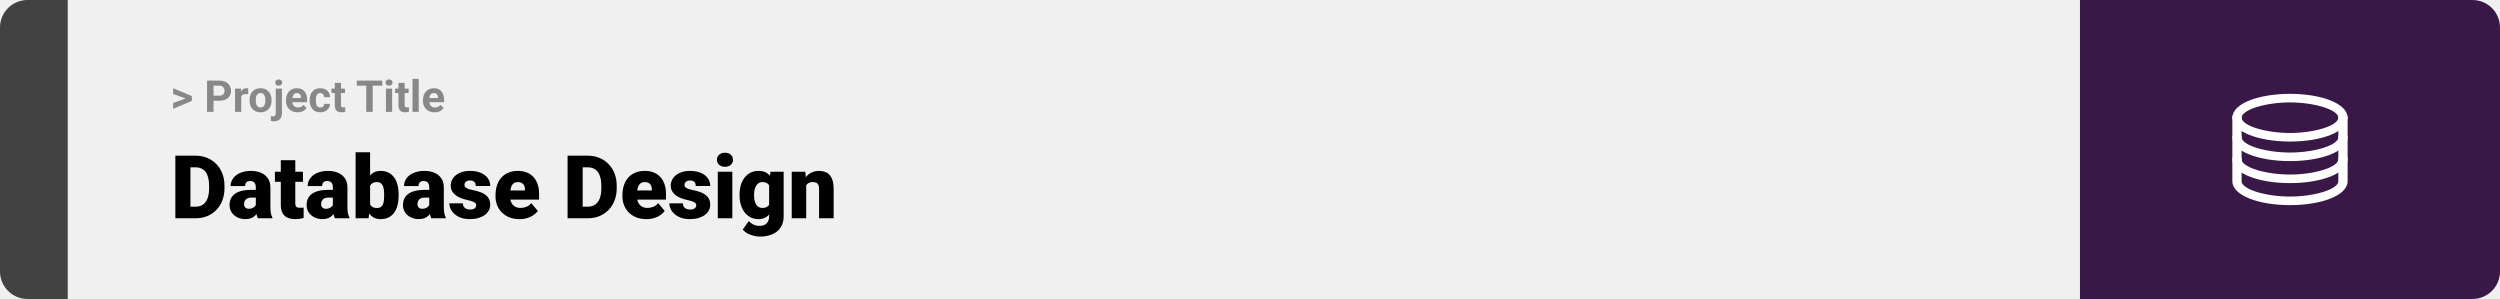
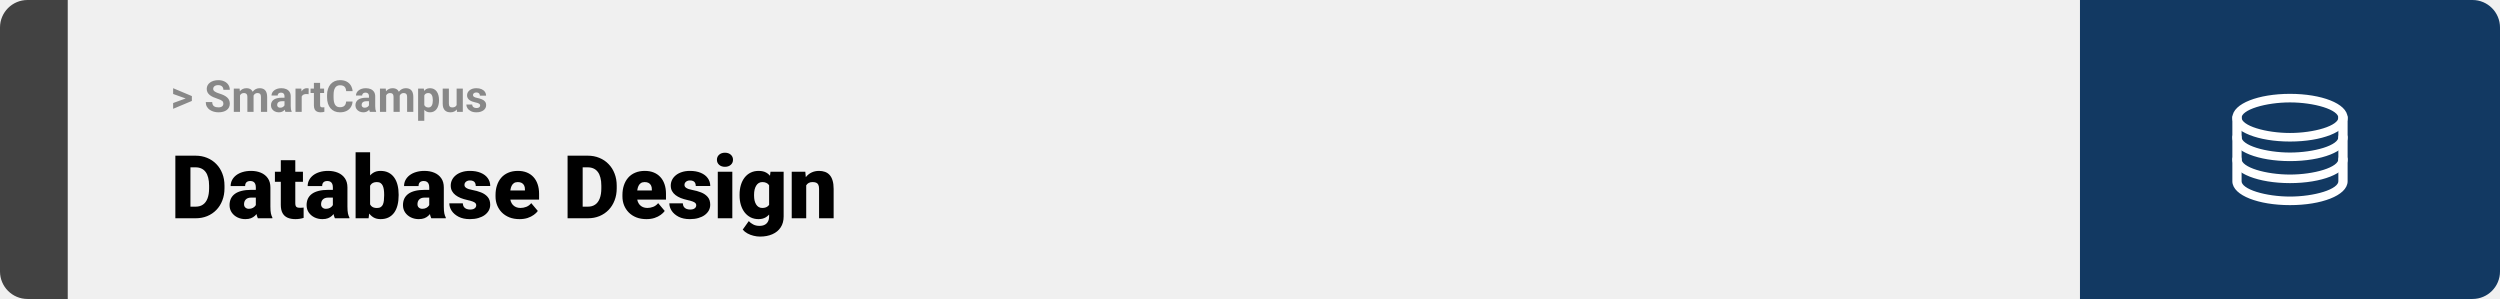
<svg xmlns="http://www.w3.org/2000/svg" width="1363" height="163" viewBox="0 0 1363 163" fill="none">
  <path d="M0 15C0 6.716 6.716 0 15 0H37V163H15C6.716 163 0 156.284 0 148V15Z" fill="#424242" />
  <rect width="1097" height="163" transform="translate(37)" fill="#F0F0F0" />
-   <path d="M101.906 53.922L94.394 51.238V48.086L104.602 52.375V54.637L101.906 53.922ZM94.394 56.172L101.918 53.43L104.602 52.785V55.035L94.394 59.324V56.172ZM119.543 54.918H115.195V52.176H119.543C120.215 52.176 120.762 52.066 121.184 51.848C121.605 51.621 121.914 51.309 122.109 50.91C122.305 50.512 122.402 50.062 122.402 49.562C122.402 49.055 122.305 48.582 122.109 48.145C121.914 47.707 121.605 47.355 121.184 47.09C120.762 46.824 120.215 46.691 119.543 46.691H116.414V61H112.898V43.938H119.543C120.879 43.938 122.023 44.18 122.977 44.664C123.938 45.141 124.672 45.801 125.18 46.645C125.688 47.488 125.941 48.453 125.941 49.539C125.941 50.641 125.688 51.594 125.18 52.398C124.672 53.203 123.938 53.824 122.977 54.262C122.023 54.699 120.879 54.918 119.543 54.918ZM131.531 51.086V61H128.156V48.32H131.332L131.531 51.086ZM135.352 48.238L135.293 51.367C135.129 51.344 134.93 51.324 134.695 51.309C134.469 51.285 134.262 51.273 134.074 51.273C133.598 51.273 133.184 51.336 132.832 51.461C132.488 51.578 132.199 51.754 131.965 51.988C131.738 52.223 131.566 52.508 131.449 52.844C131.34 53.18 131.277 53.562 131.262 53.992L130.582 53.781C130.582 52.961 130.664 52.207 130.828 51.52C130.992 50.824 131.23 50.219 131.543 49.703C131.863 49.188 132.254 48.789 132.715 48.508C133.176 48.227 133.703 48.086 134.297 48.086C134.484 48.086 134.676 48.102 134.871 48.133C135.066 48.156 135.227 48.191 135.352 48.238ZM136.055 54.789V54.543C136.055 53.613 136.188 52.758 136.453 51.977C136.719 51.188 137.105 50.504 137.613 49.926C138.121 49.348 138.746 48.898 139.488 48.578C140.23 48.25 141.082 48.086 142.043 48.086C143.004 48.086 143.859 48.25 144.609 48.578C145.359 48.898 145.988 49.348 146.496 49.926C147.012 50.504 147.402 51.188 147.668 51.977C147.934 52.758 148.066 53.613 148.066 54.543V54.789C148.066 55.711 147.934 56.566 147.668 57.355C147.402 58.137 147.012 58.82 146.496 59.406C145.988 59.984 145.363 60.434 144.621 60.754C143.879 61.074 143.027 61.234 142.066 61.234C141.105 61.234 140.25 61.074 139.5 60.754C138.758 60.434 138.129 59.984 137.613 59.406C137.105 58.82 136.719 58.137 136.453 57.355C136.188 56.566 136.055 55.711 136.055 54.789ZM139.43 54.543V54.789C139.43 55.32 139.477 55.816 139.57 56.277C139.664 56.738 139.812 57.145 140.016 57.496C140.227 57.84 140.5 58.109 140.836 58.305C141.172 58.5 141.582 58.598 142.066 58.598C142.535 58.598 142.938 58.5 143.273 58.305C143.609 58.109 143.879 57.84 144.082 57.496C144.285 57.145 144.434 56.738 144.527 56.277C144.629 55.816 144.68 55.32 144.68 54.789V54.543C144.68 54.027 144.629 53.543 144.527 53.09C144.434 52.629 144.281 52.223 144.07 51.871C143.867 51.512 143.598 51.23 143.262 51.027C142.926 50.824 142.52 50.723 142.043 50.723C141.566 50.723 141.16 50.824 140.824 51.027C140.496 51.23 140.227 51.512 140.016 51.871C139.812 52.223 139.664 52.629 139.57 53.09C139.477 53.543 139.43 54.027 139.43 54.543ZM150.328 48.32H153.715V61.762C153.715 62.699 153.543 63.492 153.199 64.141C152.855 64.789 152.359 65.281 151.711 65.617C151.062 65.953 150.277 66.121 149.355 66.121C149.066 66.121 148.785 66.106 148.512 66.074C148.23 66.043 147.941 65.992 147.645 65.922L147.656 63.332C147.844 63.363 148.027 63.387 148.207 63.402C148.379 63.426 148.555 63.438 148.734 63.438C149.086 63.438 149.379 63.379 149.613 63.262C149.848 63.145 150.023 62.961 150.141 62.711C150.266 62.469 150.328 62.152 150.328 61.762V48.32ZM150.059 45.016C150.059 44.523 150.23 44.117 150.574 43.797C150.926 43.477 151.387 43.316 151.957 43.316C152.535 43.316 152.996 43.477 153.34 43.797C153.684 44.117 153.855 44.523 153.855 45.016C153.855 45.508 153.684 45.914 153.34 46.234C152.996 46.555 152.535 46.715 151.957 46.715C151.387 46.715 150.926 46.555 150.574 46.234C150.23 45.914 150.059 45.508 150.059 45.016ZM162.234 61.234C161.25 61.234 160.367 61.078 159.586 60.766C158.805 60.445 158.141 60.004 157.594 59.441C157.055 58.879 156.641 58.227 156.352 57.484C156.062 56.734 155.918 55.938 155.918 55.094V54.625C155.918 53.664 156.055 52.785 156.328 51.988C156.602 51.191 156.992 50.5 157.5 49.914C158.016 49.328 158.641 48.879 159.375 48.566C160.109 48.246 160.938 48.086 161.859 48.086C162.758 48.086 163.555 48.234 164.25 48.531C164.945 48.828 165.527 49.25 165.996 49.797C166.473 50.344 166.832 51 167.074 51.766C167.316 52.523 167.438 53.367 167.438 54.297V55.703H157.359V53.453H164.121V53.195C164.121 52.727 164.035 52.309 163.863 51.941C163.699 51.566 163.449 51.27 163.113 51.051C162.777 50.832 162.348 50.723 161.824 50.723C161.379 50.723 160.996 50.82 160.676 51.016C160.355 51.211 160.094 51.484 159.891 51.836C159.695 52.188 159.547 52.602 159.445 53.078C159.352 53.547 159.305 54.062 159.305 54.625V55.094C159.305 55.602 159.375 56.07 159.516 56.5C159.664 56.93 159.871 57.301 160.137 57.613C160.41 57.926 160.738 58.168 161.121 58.34C161.512 58.512 161.953 58.598 162.445 58.598C163.055 58.598 163.621 58.48 164.145 58.246C164.676 58.004 165.133 57.641 165.516 57.156L167.156 58.938C166.891 59.32 166.527 59.688 166.066 60.039C165.613 60.391 165.066 60.68 164.426 60.906C163.785 61.125 163.055 61.234 162.234 61.234ZM174.598 58.598C175.012 58.598 175.379 58.52 175.699 58.363C176.02 58.199 176.27 57.973 176.449 57.684C176.637 57.387 176.734 57.039 176.742 56.641H179.918C179.91 57.531 179.672 58.324 179.203 59.02C178.734 59.707 178.105 60.25 177.316 60.648C176.527 61.039 175.645 61.234 174.668 61.234C173.684 61.234 172.824 61.07 172.09 60.742C171.363 60.414 170.758 59.961 170.273 59.383C169.789 58.797 169.426 58.117 169.184 57.344C168.941 56.562 168.82 55.727 168.82 54.836V54.496C168.82 53.598 168.941 52.762 169.184 51.988C169.426 51.207 169.789 50.527 170.273 49.949C170.758 49.363 171.363 48.906 172.09 48.578C172.816 48.25 173.668 48.086 174.645 48.086C175.684 48.086 176.594 48.285 177.375 48.684C178.164 49.082 178.781 49.652 179.227 50.395C179.68 51.129 179.91 52 179.918 53.008H176.742C176.734 52.586 176.645 52.203 176.473 51.859C176.309 51.516 176.066 51.242 175.746 51.039C175.434 50.828 175.047 50.723 174.586 50.723C174.094 50.723 173.691 50.828 173.379 51.039C173.066 51.242 172.824 51.523 172.652 51.883C172.48 52.234 172.359 52.637 172.289 53.09C172.227 53.535 172.195 54.004 172.195 54.496V54.836C172.195 55.328 172.227 55.801 172.289 56.254C172.352 56.707 172.469 57.109 172.641 57.461C172.82 57.812 173.066 58.09 173.379 58.293C173.691 58.496 174.098 58.598 174.598 58.598ZM188.086 48.32V50.711H180.703V48.32H188.086ZM182.531 45.191H185.906V57.18C185.906 57.547 185.953 57.828 186.047 58.023C186.148 58.219 186.297 58.355 186.492 58.434C186.688 58.504 186.934 58.539 187.23 58.539C187.441 58.539 187.629 58.531 187.793 58.516C187.965 58.492 188.109 58.469 188.227 58.445L188.238 60.93C187.949 61.023 187.637 61.098 187.301 61.152C186.965 61.207 186.594 61.234 186.188 61.234C185.445 61.234 184.797 61.113 184.242 60.871C183.695 60.621 183.273 60.223 182.977 59.676C182.68 59.129 182.531 58.41 182.531 57.52V45.191ZM203.191 43.938V61H199.688V43.938H203.191ZM208.441 43.938V46.691H194.52V43.938H208.441ZM213.797 48.32V61H210.41V48.32H213.797ZM210.199 45.016C210.199 44.523 210.371 44.117 210.715 43.797C211.059 43.477 211.52 43.316 212.098 43.316C212.668 43.316 213.125 43.477 213.469 43.797C213.82 44.117 213.996 44.523 213.996 45.016C213.996 45.508 213.82 45.914 213.469 46.234C213.125 46.555 212.668 46.715 212.098 46.715C211.52 46.715 211.059 46.555 210.715 46.234C210.371 45.914 210.199 45.508 210.199 45.016ZM222.797 48.32V50.711H215.414V48.32H222.797ZM217.242 45.191H220.617V57.18C220.617 57.547 220.664 57.828 220.758 58.023C220.859 58.219 221.008 58.355 221.203 58.434C221.398 58.504 221.645 58.539 221.941 58.539C222.152 58.539 222.34 58.531 222.504 58.516C222.676 58.492 222.82 58.469 222.938 58.445L222.949 60.93C222.66 61.023 222.348 61.098 222.012 61.152C221.676 61.207 221.305 61.234 220.898 61.234C220.156 61.234 219.508 61.113 218.953 60.871C218.406 60.621 217.984 60.223 217.688 59.676C217.391 59.129 217.242 58.41 217.242 57.52V45.191ZM228.281 43V61H224.895V43H228.281ZM236.906 61.234C235.922 61.234 235.039 61.078 234.258 60.766C233.477 60.445 232.812 60.004 232.266 59.441C231.727 58.879 231.312 58.227 231.023 57.484C230.734 56.734 230.59 55.938 230.59 55.094V54.625C230.59 53.664 230.727 52.785 231 51.988C231.273 51.191 231.664 50.5 232.172 49.914C232.688 49.328 233.312 48.879 234.047 48.566C234.781 48.246 235.609 48.086 236.531 48.086C237.43 48.086 238.227 48.234 238.922 48.531C239.617 48.828 240.199 49.25 240.668 49.797C241.145 50.344 241.504 51 241.746 51.766C241.988 52.523 242.109 53.367 242.109 54.297V55.703H232.031V53.453H238.793V53.195C238.793 52.727 238.707 52.309 238.535 51.941C238.371 51.566 238.121 51.27 237.785 51.051C237.449 50.832 237.02 50.723 236.496 50.723C236.051 50.723 235.668 50.82 235.348 51.016C235.027 51.211 234.766 51.484 234.562 51.836C234.367 52.188 234.219 52.602 234.117 53.078C234.023 53.547 233.977 54.062 233.977 54.625V55.094C233.977 55.602 234.047 56.07 234.188 56.5C234.336 56.93 234.543 57.301 234.809 57.613C235.082 57.926 235.41 58.168 235.793 58.34C236.184 58.512 236.625 58.598 237.117 58.598C237.727 58.598 238.293 58.48 238.816 58.246C239.348 58.004 239.805 57.641 240.188 57.156L241.828 58.938C241.562 59.32 241.199 59.688 240.738 60.039C240.285 60.391 239.738 60.68 239.098 60.906C238.457 61.125 237.727 61.234 236.906 61.234Z" fill="#888888" />
+   <path d="M101.906 53.922L94.394 51.238V48.086L104.602 52.375V54.637L101.906 53.922ZM94.394 56.172L101.918 53.43L104.602 52.785V55.035L94.394 59.324V56.172ZM121.781 56.535C121.781 56.23 121.734 55.957 121.641 55.715C121.555 55.465 121.391 55.238 121.148 55.035C120.906 54.824 120.566 54.617 120.129 54.414C119.691 54.211 119.125 54 118.43 53.781C117.656 53.531 116.922 53.25 116.227 52.938C115.539 52.625 114.93 52.262 114.398 51.848C113.875 51.426 113.461 50.938 113.156 50.383C112.859 49.828 112.711 49.184 112.711 48.449C112.711 47.738 112.867 47.094 113.18 46.516C113.492 45.93 113.93 45.43 114.492 45.016C115.055 44.594 115.719 44.27 116.484 44.043C117.258 43.816 118.105 43.703 119.027 43.703C120.285 43.703 121.383 43.93 122.32 44.383C123.258 44.836 123.984 45.457 124.5 46.246C125.023 47.035 125.285 47.938 125.285 48.953H121.793C121.793 48.453 121.688 48.016 121.477 47.641C121.273 47.258 120.961 46.957 120.539 46.738C120.125 46.52 119.602 46.41 118.969 46.41C118.359 46.41 117.852 46.504 117.445 46.691C117.039 46.871 116.734 47.117 116.531 47.43C116.328 47.734 116.227 48.078 116.227 48.461C116.227 48.75 116.297 49.012 116.438 49.246C116.586 49.48 116.805 49.699 117.094 49.902C117.383 50.105 117.738 50.297 118.16 50.477C118.582 50.656 119.07 50.832 119.625 51.004C120.555 51.285 121.371 51.602 122.074 51.953C122.785 52.305 123.379 52.699 123.855 53.137C124.332 53.574 124.691 54.07 124.934 54.625C125.176 55.18 125.297 55.809 125.297 56.512C125.297 57.254 125.152 57.918 124.863 58.504C124.574 59.09 124.156 59.586 123.609 59.992C123.062 60.398 122.41 60.707 121.652 60.918C120.895 61.129 120.047 61.234 119.109 61.234C118.266 61.234 117.434 61.125 116.613 60.906C115.793 60.68 115.047 60.34 114.375 59.887C113.711 59.434 113.18 58.855 112.781 58.152C112.383 57.449 112.184 56.617 112.184 55.656H115.711C115.711 56.188 115.793 56.637 115.957 57.004C116.121 57.371 116.352 57.668 116.648 57.895C116.953 58.121 117.312 58.285 117.727 58.387C118.148 58.488 118.609 58.539 119.109 58.539C119.719 58.539 120.219 58.453 120.609 58.281C121.008 58.109 121.301 57.871 121.488 57.566C121.684 57.262 121.781 56.918 121.781 56.535ZM130.852 50.945V61H127.465V48.32H130.641L130.852 50.945ZM130.383 54.215H129.445C129.445 53.332 129.551 52.52 129.762 51.777C129.98 51.027 130.297 50.379 130.711 49.832C131.133 49.277 131.652 48.848 132.27 48.543C132.887 48.238 133.602 48.086 134.414 48.086C134.977 48.086 135.492 48.172 135.961 48.344C136.43 48.508 136.832 48.77 137.168 49.129C137.512 49.48 137.777 49.941 137.965 50.512C138.152 51.074 138.246 51.75 138.246 52.539V61H134.871V52.914C134.871 52.336 134.793 51.891 134.637 51.578C134.48 51.266 134.258 51.047 133.969 50.922C133.688 50.797 133.348 50.734 132.949 50.734C132.512 50.734 132.129 50.824 131.801 51.004C131.48 51.184 131.215 51.434 131.004 51.754C130.793 52.066 130.637 52.434 130.535 52.855C130.434 53.277 130.383 53.73 130.383 54.215ZM137.93 53.828L136.723 53.98C136.723 53.152 136.824 52.383 137.027 51.672C137.238 50.961 137.547 50.336 137.953 49.797C138.367 49.258 138.879 48.84 139.488 48.543C140.098 48.238 140.801 48.086 141.598 48.086C142.207 48.086 142.762 48.176 143.262 48.355C143.762 48.527 144.188 48.805 144.539 49.188C144.898 49.562 145.172 50.055 145.359 50.664C145.555 51.273 145.652 52.02 145.652 52.902V61H142.266V52.902C142.266 52.316 142.188 51.871 142.031 51.566C141.883 51.254 141.664 51.039 141.375 50.922C141.094 50.797 140.758 50.734 140.367 50.734C139.961 50.734 139.605 50.816 139.301 50.98C138.996 51.137 138.742 51.355 138.539 51.637C138.336 51.918 138.184 52.246 138.082 52.621C137.98 52.988 137.93 53.391 137.93 53.828ZM155.109 58.141V52.492C155.109 52.086 155.043 51.738 154.91 51.449C154.777 51.152 154.57 50.922 154.289 50.758C154.016 50.594 153.66 50.512 153.223 50.512C152.848 50.512 152.523 50.578 152.25 50.711C151.977 50.836 151.766 51.02 151.617 51.262C151.469 51.496 151.395 51.773 151.395 52.094H148.02C148.02 51.555 148.145 51.043 148.395 50.559C148.645 50.074 149.008 49.648 149.484 49.281C149.961 48.906 150.527 48.613 151.184 48.402C151.848 48.191 152.59 48.086 153.41 48.086C154.395 48.086 155.27 48.25 156.035 48.578C156.801 48.906 157.402 49.398 157.84 50.055C158.285 50.711 158.508 51.531 158.508 52.516V57.941C158.508 58.637 158.551 59.207 158.637 59.652C158.723 60.09 158.848 60.473 159.012 60.801V61H155.602C155.438 60.656 155.312 60.227 155.227 59.711C155.148 59.188 155.109 58.664 155.109 58.141ZM155.555 53.277L155.578 55.188H153.691C153.246 55.188 152.859 55.238 152.531 55.34C152.203 55.441 151.934 55.586 151.723 55.773C151.512 55.953 151.355 56.164 151.254 56.406C151.16 56.648 151.113 56.914 151.113 57.203C151.113 57.492 151.18 57.754 151.312 57.988C151.445 58.215 151.637 58.395 151.887 58.527C152.137 58.652 152.43 58.715 152.766 58.715C153.273 58.715 153.715 58.613 154.09 58.41C154.465 58.207 154.754 57.957 154.957 57.66C155.168 57.363 155.277 57.082 155.285 56.816L156.176 58.246C156.051 58.566 155.879 58.898 155.66 59.242C155.449 59.586 155.18 59.91 154.852 60.215C154.523 60.512 154.129 60.758 153.668 60.953C153.207 61.141 152.66 61.234 152.027 61.234C151.223 61.234 150.492 61.074 149.836 60.754C149.188 60.426 148.672 59.977 148.289 59.406C147.914 58.828 147.727 58.172 147.727 57.438C147.727 56.773 147.852 56.184 148.102 55.668C148.352 55.152 148.719 54.719 149.203 54.367C149.695 54.008 150.309 53.738 151.043 53.559C151.777 53.371 152.629 53.277 153.598 53.277H155.555ZM164.484 51.086V61H161.109V48.32H164.285L164.484 51.086ZM168.305 48.238L168.246 51.367C168.082 51.344 167.883 51.324 167.648 51.309C167.422 51.285 167.215 51.273 167.027 51.273C166.551 51.273 166.137 51.336 165.785 51.461C165.441 51.578 165.152 51.754 164.918 51.988C164.691 52.223 164.52 52.508 164.402 52.844C164.293 53.18 164.23 53.562 164.215 53.992L163.535 53.781C163.535 52.961 163.617 52.207 163.781 51.52C163.945 50.824 164.184 50.219 164.496 49.703C164.816 49.188 165.207 48.789 165.668 48.508C166.129 48.227 166.656 48.086 167.25 48.086C167.438 48.086 167.629 48.102 167.824 48.133C168.02 48.156 168.18 48.191 168.305 48.238ZM176.695 48.32V50.711H169.312V48.32H176.695ZM171.141 45.191H174.516V57.18C174.516 57.547 174.562 57.828 174.656 58.023C174.758 58.219 174.906 58.355 175.102 58.434C175.297 58.504 175.543 58.539 175.84 58.539C176.051 58.539 176.238 58.531 176.402 58.516C176.574 58.492 176.719 58.469 176.836 58.445L176.848 60.93C176.559 61.023 176.246 61.098 175.91 61.152C175.574 61.207 175.203 61.234 174.797 61.234C174.055 61.234 173.406 61.113 172.852 60.871C172.305 60.621 171.883 60.223 171.586 59.676C171.289 59.129 171.141 58.41 171.141 57.52V45.191ZM188.719 55.34H192.223C192.152 56.488 191.836 57.508 191.273 58.398C190.719 59.289 189.941 59.984 188.941 60.484C187.949 60.984 186.754 61.234 185.355 61.234C184.262 61.234 183.281 61.047 182.414 60.672C181.547 60.289 180.805 59.742 180.188 59.031C179.578 58.32 179.113 57.461 178.793 56.453C178.473 55.445 178.312 54.316 178.312 53.066V51.883C178.312 50.633 178.477 49.504 178.805 48.496C179.141 47.48 179.617 46.617 180.234 45.906C180.859 45.195 181.605 44.648 182.473 44.266C183.34 43.883 184.309 43.691 185.379 43.691C186.801 43.691 188 43.949 188.977 44.465C189.961 44.98 190.723 45.691 191.262 46.598C191.809 47.504 192.137 48.535 192.246 49.691H188.73C188.691 49.004 188.555 48.422 188.32 47.945C188.086 47.461 187.73 47.098 187.254 46.855C186.785 46.605 186.16 46.48 185.379 46.48C184.793 46.48 184.281 46.59 183.844 46.809C183.406 47.027 183.039 47.359 182.742 47.805C182.445 48.25 182.223 48.812 182.074 49.492C181.934 50.164 181.863 50.953 181.863 51.859V53.066C181.863 53.949 181.93 54.727 182.062 55.398C182.195 56.062 182.398 56.625 182.672 57.086C182.953 57.539 183.312 57.883 183.75 58.117C184.195 58.344 184.73 58.457 185.355 58.457C186.09 58.457 186.695 58.34 187.172 58.105C187.648 57.871 188.012 57.523 188.262 57.062C188.52 56.602 188.672 56.027 188.719 55.34ZM201.164 58.141V52.492C201.164 52.086 201.098 51.738 200.965 51.449C200.832 51.152 200.625 50.922 200.344 50.758C200.07 50.594 199.715 50.512 199.277 50.512C198.902 50.512 198.578 50.578 198.305 50.711C198.031 50.836 197.82 51.02 197.672 51.262C197.523 51.496 197.449 51.773 197.449 52.094H194.074C194.074 51.555 194.199 51.043 194.449 50.559C194.699 50.074 195.062 49.648 195.539 49.281C196.016 48.906 196.582 48.613 197.238 48.402C197.902 48.191 198.645 48.086 199.465 48.086C200.449 48.086 201.324 48.25 202.09 48.578C202.855 48.906 203.457 49.398 203.895 50.055C204.34 50.711 204.562 51.531 204.562 52.516V57.941C204.562 58.637 204.605 59.207 204.691 59.652C204.777 60.09 204.902 60.473 205.066 60.801V61H201.656C201.492 60.656 201.367 60.227 201.281 59.711C201.203 59.188 201.164 58.664 201.164 58.141ZM201.609 53.277L201.633 55.188H199.746C199.301 55.188 198.914 55.238 198.586 55.34C198.258 55.441 197.988 55.586 197.777 55.773C197.566 55.953 197.41 56.164 197.309 56.406C197.215 56.648 197.168 56.914 197.168 57.203C197.168 57.492 197.234 57.754 197.367 57.988C197.5 58.215 197.691 58.395 197.941 58.527C198.191 58.652 198.484 58.715 198.82 58.715C199.328 58.715 199.77 58.613 200.145 58.41C200.52 58.207 200.809 57.957 201.012 57.66C201.223 57.363 201.332 57.082 201.34 56.816L202.23 58.246C202.105 58.566 201.934 58.898 201.715 59.242C201.504 59.586 201.234 59.91 200.906 60.215C200.578 60.512 200.184 60.758 199.723 60.953C199.262 61.141 198.715 61.234 198.082 61.234C197.277 61.234 196.547 61.074 195.891 60.754C195.242 60.426 194.727 59.977 194.344 59.406C193.969 58.828 193.781 58.172 193.781 57.438C193.781 56.773 193.906 56.184 194.156 55.668C194.406 55.152 194.773 54.719 195.258 54.367C195.75 54.008 196.363 53.738 197.098 53.559C197.832 53.371 198.684 53.277 199.652 53.277H201.609ZM210.539 50.945V61H207.152V48.32H210.328L210.539 50.945ZM210.07 54.215H209.133C209.133 53.332 209.238 52.52 209.449 51.777C209.668 51.027 209.984 50.379 210.398 49.832C210.82 49.277 211.34 48.848 211.957 48.543C212.574 48.238 213.289 48.086 214.102 48.086C214.664 48.086 215.18 48.172 215.648 48.344C216.117 48.508 216.52 48.77 216.855 49.129C217.199 49.48 217.465 49.941 217.652 50.512C217.84 51.074 217.934 51.75 217.934 52.539V61H214.559V52.914C214.559 52.336 214.48 51.891 214.324 51.578C214.168 51.266 213.945 51.047 213.656 50.922C213.375 50.797 213.035 50.734 212.637 50.734C212.199 50.734 211.816 50.824 211.488 51.004C211.168 51.184 210.902 51.434 210.691 51.754C210.48 52.066 210.324 52.434 210.223 52.855C210.121 53.277 210.07 53.73 210.07 54.215ZM217.617 53.828L216.41 53.98C216.41 53.152 216.512 52.383 216.715 51.672C216.926 50.961 217.234 50.336 217.641 49.797C218.055 49.258 218.566 48.84 219.176 48.543C219.785 48.238 220.488 48.086 221.285 48.086C221.895 48.086 222.449 48.176 222.949 48.355C223.449 48.527 223.875 48.805 224.227 49.188C224.586 49.562 224.859 50.055 225.047 50.664C225.242 51.273 225.34 52.02 225.34 52.902V61H221.953V52.902C221.953 52.316 221.875 51.871 221.719 51.566C221.57 51.254 221.352 51.039 221.062 50.922C220.781 50.797 220.445 50.734 220.055 50.734C219.648 50.734 219.293 50.816 218.988 50.98C218.684 51.137 218.43 51.355 218.227 51.637C218.023 51.918 217.871 52.246 217.77 52.621C217.668 52.988 217.617 53.391 217.617 53.828ZM231.328 50.758V65.875H227.953V48.32H231.082L231.328 50.758ZM239.355 54.52V54.766C239.355 55.688 239.246 56.543 239.027 57.332C238.816 58.121 238.504 58.809 238.09 59.395C237.676 59.973 237.16 60.426 236.543 60.754C235.934 61.074 235.23 61.234 234.434 61.234C233.66 61.234 232.988 61.078 232.418 60.766C231.848 60.453 231.367 60.016 230.977 59.453C230.594 58.883 230.285 58.223 230.051 57.473C229.816 56.723 229.637 55.918 229.512 55.059V54.414C229.637 53.492 229.816 52.648 230.051 51.883C230.285 51.109 230.594 50.441 230.977 49.879C231.367 49.309 231.844 48.867 232.406 48.555C232.977 48.242 233.645 48.086 234.41 48.086C235.215 48.086 235.922 48.238 236.531 48.543C237.148 48.848 237.664 49.285 238.078 49.855C238.5 50.426 238.816 51.105 239.027 51.895C239.246 52.684 239.355 53.559 239.355 54.52ZM235.969 54.766V54.52C235.969 53.98 235.922 53.484 235.828 53.031C235.742 52.57 235.602 52.168 235.406 51.824C235.219 51.48 234.969 51.215 234.656 51.027C234.352 50.832 233.98 50.734 233.543 50.734C233.082 50.734 232.688 50.809 232.359 50.957C232.039 51.105 231.777 51.32 231.574 51.602C231.371 51.883 231.219 52.219 231.117 52.609C231.016 53 230.953 53.441 230.93 53.934V55.562C230.969 56.141 231.078 56.66 231.258 57.121C231.438 57.574 231.715 57.934 232.09 58.199C232.465 58.465 232.957 58.598 233.566 58.598C234.012 58.598 234.387 58.5 234.691 58.305C234.996 58.102 235.242 57.824 235.43 57.473C235.625 57.121 235.762 56.715 235.84 56.254C235.926 55.793 235.969 55.297 235.969 54.766ZM248.953 57.965V48.32H252.328V61H249.152L248.953 57.965ZM249.328 55.363L250.324 55.34C250.324 56.184 250.227 56.969 250.031 57.695C249.836 58.414 249.543 59.039 249.152 59.57C248.762 60.094 248.27 60.504 247.676 60.801C247.082 61.09 246.383 61.234 245.578 61.234C244.961 61.234 244.391 61.148 243.867 60.977C243.352 60.797 242.906 60.52 242.531 60.145C242.164 59.762 241.875 59.273 241.664 58.68C241.461 58.078 241.359 57.355 241.359 56.512V48.32H244.734V56.535C244.734 56.91 244.777 57.227 244.863 57.484C244.957 57.742 245.086 57.953 245.25 58.117C245.414 58.281 245.605 58.398 245.824 58.469C246.051 58.539 246.301 58.574 246.574 58.574C247.27 58.574 247.816 58.434 248.215 58.152C248.621 57.871 248.906 57.488 249.07 57.004C249.242 56.512 249.328 55.965 249.328 55.363ZM261.762 57.496C261.762 57.254 261.691 57.035 261.551 56.84C261.41 56.645 261.148 56.465 260.766 56.301C260.391 56.129 259.848 55.973 259.137 55.832C258.496 55.691 257.898 55.516 257.344 55.305C256.797 55.086 256.32 54.824 255.914 54.52C255.516 54.215 255.203 53.855 254.977 53.441C254.75 53.02 254.637 52.539 254.637 52C254.637 51.469 254.75 50.969 254.977 50.5C255.211 50.031 255.543 49.617 255.973 49.258C256.41 48.891 256.941 48.605 257.566 48.402C258.199 48.191 258.91 48.086 259.699 48.086C260.801 48.086 261.746 48.262 262.535 48.613C263.332 48.965 263.941 49.449 264.363 50.066C264.793 50.676 265.008 51.371 265.008 52.152H261.633C261.633 51.824 261.562 51.531 261.422 51.273C261.289 51.008 261.078 50.801 260.789 50.652C260.508 50.496 260.141 50.418 259.688 50.418C259.312 50.418 258.988 50.484 258.715 50.617C258.441 50.742 258.23 50.914 258.082 51.133C257.941 51.344 257.871 51.578 257.871 51.836C257.871 52.031 257.91 52.207 257.988 52.363C258.074 52.512 258.211 52.648 258.398 52.773C258.586 52.898 258.828 53.016 259.125 53.125C259.43 53.227 259.805 53.32 260.25 53.406C261.164 53.594 261.98 53.84 262.699 54.145C263.418 54.441 263.988 54.848 264.41 55.363C264.832 55.871 265.043 56.539 265.043 57.367C265.043 57.93 264.918 58.445 264.668 58.914C264.418 59.383 264.059 59.793 263.59 60.145C263.121 60.488 262.559 60.758 261.902 60.953C261.254 61.141 260.523 61.234 259.711 61.234C258.531 61.234 257.531 61.023 256.711 60.602C255.898 60.18 255.281 59.645 254.859 58.996C254.445 58.34 254.238 57.668 254.238 56.98H257.438C257.453 57.441 257.57 57.812 257.789 58.094C258.016 58.375 258.301 58.578 258.645 58.703C258.996 58.828 259.375 58.891 259.781 58.891C260.219 58.891 260.582 58.832 260.871 58.715C261.16 58.59 261.379 58.426 261.527 58.223C261.684 58.012 261.762 57.77 261.762 57.496Z" fill="#888888" />
  <path d="M106.688 119H99.117L99.164 112.672H106.688C108.25 112.672 109.57 112.297 110.648 111.547C111.742 110.797 112.57 109.68 113.133 108.195C113.711 106.695 114 104.852 114 102.664V101.188C114 99.547 113.836 98.109 113.508 96.875C113.195 95.625 112.727 94.586 112.102 93.758C111.477 92.914 110.695 92.281 109.758 91.859C108.836 91.438 107.773 91.227 106.57 91.227H98.977V84.875H106.57C108.883 84.875 111 85.273 112.922 86.07C114.859 86.852 116.531 87.977 117.938 89.445C119.359 90.898 120.453 92.625 121.219 94.625C122 96.609 122.391 98.812 122.391 101.234V102.664C122.391 105.07 122 107.273 121.219 109.273C120.453 111.273 119.367 113 117.961 114.453C116.555 115.906 114.891 117.031 112.969 117.828C111.062 118.609 108.969 119 106.688 119ZM103.828 84.875V119H95.602V84.875H103.828ZM139.477 112.625V102.172C139.477 101.453 139.375 100.836 139.172 100.32C138.969 99.805 138.648 99.406 138.211 99.125C137.773 98.828 137.188 98.68 136.453 98.68C135.859 98.68 135.352 98.781 134.93 98.984C134.508 99.188 134.188 99.492 133.969 99.898C133.75 100.305 133.641 100.82 133.641 101.445H125.742C125.742 100.273 126 99.188 126.516 98.188C127.047 97.172 127.797 96.289 128.766 95.539C129.75 94.789 130.922 94.211 132.281 93.805C133.656 93.383 135.188 93.172 136.875 93.172C138.891 93.172 140.688 93.508 142.266 94.18C143.859 94.852 145.117 95.859 146.039 97.203C146.961 98.531 147.422 100.203 147.422 102.219V112.602C147.422 114.258 147.516 115.516 147.703 116.375C147.891 117.219 148.156 117.961 148.5 118.602V119H140.578C140.203 118.219 139.922 117.266 139.734 116.141C139.562 115 139.477 113.828 139.477 112.625ZM140.438 103.508L140.484 107.727H136.992C136.258 107.727 135.633 107.828 135.117 108.031C134.617 108.234 134.211 108.516 133.898 108.875C133.602 109.219 133.383 109.609 133.242 110.047C133.117 110.484 133.055 110.945 133.055 111.43C133.055 111.898 133.164 112.32 133.383 112.695C133.617 113.055 133.93 113.336 134.32 113.539C134.711 113.742 135.148 113.844 135.633 113.844C136.508 113.844 137.25 113.68 137.859 113.352C138.484 113.008 138.961 112.594 139.289 112.109C139.617 111.625 139.781 111.172 139.781 110.75L141.516 113.984C141.203 114.609 140.844 115.242 140.438 115.883C140.047 116.523 139.555 117.117 138.961 117.664C138.383 118.195 137.672 118.633 136.828 118.977C135.984 119.305 134.961 119.469 133.758 119.469C132.195 119.469 130.758 119.148 129.445 118.508C128.148 117.867 127.109 116.977 126.328 115.836C125.547 114.68 125.156 113.352 125.156 111.852C125.156 110.539 125.391 109.367 125.859 108.336C126.344 107.305 127.07 106.43 128.039 105.711C129.008 104.992 130.242 104.445 131.742 104.07C133.242 103.695 135.008 103.508 137.039 103.508H140.438ZM165.164 93.641V99.125H149.883V93.641H165.164ZM153.094 87.336H160.992V110.727C160.992 111.398 161.07 111.922 161.227 112.297C161.383 112.656 161.648 112.914 162.023 113.07C162.414 113.211 162.93 113.281 163.57 113.281C164.023 113.281 164.398 113.273 164.695 113.258C164.992 113.227 165.273 113.188 165.539 113.141V118.789C164.867 119.008 164.164 119.172 163.43 119.281C162.695 119.406 161.914 119.469 161.086 119.469C159.398 119.469 157.953 119.203 156.75 118.672C155.562 118.141 154.656 117.305 154.031 116.164C153.406 115.023 153.094 113.539 153.094 111.711V87.336ZM181.477 112.625V102.172C181.477 101.453 181.375 100.836 181.172 100.32C180.969 99.805 180.648 99.406 180.211 99.125C179.773 98.828 179.188 98.68 178.453 98.68C177.859 98.68 177.352 98.781 176.93 98.984C176.508 99.188 176.188 99.492 175.969 99.898C175.75 100.305 175.641 100.82 175.641 101.445H167.742C167.742 100.273 168 99.188 168.516 98.188C169.047 97.172 169.797 96.289 170.766 95.539C171.75 94.789 172.922 94.211 174.281 93.805C175.656 93.383 177.188 93.172 178.875 93.172C180.891 93.172 182.688 93.508 184.266 94.18C185.859 94.852 187.117 95.859 188.039 97.203C188.961 98.531 189.422 100.203 189.422 102.219V112.602C189.422 114.258 189.516 115.516 189.703 116.375C189.891 117.219 190.156 117.961 190.5 118.602V119H182.578C182.203 118.219 181.922 117.266 181.734 116.141C181.562 115 181.477 113.828 181.477 112.625ZM182.438 103.508L182.484 107.727H178.992C178.258 107.727 177.633 107.828 177.117 108.031C176.617 108.234 176.211 108.516 175.898 108.875C175.602 109.219 175.383 109.609 175.242 110.047C175.117 110.484 175.055 110.945 175.055 111.43C175.055 111.898 175.164 112.32 175.383 112.695C175.617 113.055 175.93 113.336 176.32 113.539C176.711 113.742 177.148 113.844 177.633 113.844C178.508 113.844 179.25 113.68 179.859 113.352C180.484 113.008 180.961 112.594 181.289 112.109C181.617 111.625 181.781 111.172 181.781 110.75L183.516 113.984C183.203 114.609 182.844 115.242 182.438 115.883C182.047 116.523 181.555 117.117 180.961 117.664C180.383 118.195 179.672 118.633 178.828 118.977C177.984 119.305 176.961 119.469 175.758 119.469C174.195 119.469 172.758 119.148 171.445 118.508C170.148 117.867 169.109 116.977 168.328 115.836C167.547 114.68 167.156 113.352 167.156 111.852C167.156 110.539 167.391 109.367 167.859 108.336C168.344 107.305 169.07 106.43 170.039 105.711C171.008 104.992 172.242 104.445 173.742 104.07C175.242 103.695 177.008 103.508 179.039 103.508H182.438ZM193.875 83H201.773V112.766L200.953 119H193.875V83ZM217.336 106.039V106.531C217.336 108.453 217.141 110.203 216.75 111.781C216.359 113.359 215.758 114.727 214.945 115.883C214.133 117.023 213.109 117.906 211.875 118.531C210.641 119.156 209.18 119.469 207.492 119.469C205.961 119.469 204.648 119.141 203.555 118.484C202.461 117.812 201.547 116.891 200.812 115.719C200.078 114.531 199.484 113.164 199.031 111.617C198.578 110.055 198.219 108.383 197.953 106.602V106.016C198.219 104.25 198.578 102.594 199.031 101.047C199.484 99.484 200.078 98.117 200.812 96.945C201.547 95.758 202.453 94.836 203.531 94.18C204.625 93.508 205.93 93.172 207.445 93.172C209.148 93.172 210.617 93.492 211.852 94.133C213.102 94.773 214.133 95.672 214.945 96.828C215.758 97.984 216.359 99.344 216.75 100.906C217.141 102.469 217.336 104.18 217.336 106.039ZM209.438 106.531V106.039C209.438 105.117 209.383 104.25 209.273 103.438C209.164 102.625 208.969 101.906 208.688 101.281C208.406 100.656 208.008 100.164 207.492 99.805C206.977 99.445 206.305 99.266 205.477 99.266C204.633 99.266 203.922 99.406 203.344 99.688C202.781 99.969 202.328 100.375 201.984 100.906C201.656 101.422 201.422 102.062 201.281 102.828C201.141 103.578 201.078 104.43 201.094 105.383V107.234C201.062 108.531 201.18 109.641 201.445 110.562C201.711 111.484 202.172 112.188 202.828 112.672C203.484 113.156 204.383 113.398 205.523 113.398C206.367 113.398 207.047 113.234 207.562 112.906C208.094 112.578 208.492 112.109 208.758 111.5C209.023 110.891 209.203 110.164 209.297 109.32C209.391 108.477 209.438 107.547 209.438 106.531ZM234.023 112.625V102.172C234.023 101.453 233.922 100.836 233.719 100.32C233.516 99.805 233.195 99.406 232.758 99.125C232.32 98.828 231.734 98.68 231 98.68C230.406 98.68 229.898 98.781 229.477 98.984C229.055 99.188 228.734 99.492 228.516 99.898C228.297 100.305 228.188 100.82 228.188 101.445H220.289C220.289 100.273 220.547 99.188 221.062 98.188C221.594 97.172 222.344 96.289 223.312 95.539C224.297 94.789 225.469 94.211 226.828 93.805C228.203 93.383 229.734 93.172 231.422 93.172C233.438 93.172 235.234 93.508 236.812 94.18C238.406 94.852 239.664 95.859 240.586 97.203C241.508 98.531 241.969 100.203 241.969 102.219V112.602C241.969 114.258 242.062 115.516 242.25 116.375C242.438 117.219 242.703 117.961 243.047 118.602V119H235.125C234.75 118.219 234.469 117.266 234.281 116.141C234.109 115 234.023 113.828 234.023 112.625ZM234.984 103.508L235.031 107.727H231.539C230.805 107.727 230.18 107.828 229.664 108.031C229.164 108.234 228.758 108.516 228.445 108.875C228.148 109.219 227.93 109.609 227.789 110.047C227.664 110.484 227.602 110.945 227.602 111.43C227.602 111.898 227.711 112.32 227.93 112.695C228.164 113.055 228.477 113.336 228.867 113.539C229.258 113.742 229.695 113.844 230.18 113.844C231.055 113.844 231.797 113.68 232.406 113.352C233.031 113.008 233.508 112.594 233.836 112.109C234.164 111.625 234.328 111.172 234.328 110.75L236.062 113.984C235.75 114.609 235.391 115.242 234.984 115.883C234.594 116.523 234.102 117.117 233.508 117.664C232.93 118.195 232.219 118.633 231.375 118.977C230.531 119.305 229.508 119.469 228.305 119.469C226.742 119.469 225.305 119.148 223.992 118.508C222.695 117.867 221.656 116.977 220.875 115.836C220.094 114.68 219.703 113.352 219.703 111.852C219.703 110.539 219.938 109.367 220.406 108.336C220.891 107.305 221.617 106.43 222.586 105.711C223.555 104.992 224.789 104.445 226.289 104.07C227.789 103.695 229.555 103.508 231.586 103.508H234.984ZM259.641 111.875C259.641 111.438 259.492 111.062 259.195 110.75C258.914 110.422 258.414 110.125 257.695 109.859C256.977 109.578 255.969 109.297 254.672 109.016C253.438 108.75 252.273 108.398 251.18 107.961C250.102 107.523 249.156 106.992 248.344 106.367C247.531 105.742 246.891 105 246.422 104.141C245.969 103.281 245.742 102.297 245.742 101.188C245.742 100.109 245.969 99.094 246.422 98.141C246.891 97.172 247.57 96.32 248.461 95.586C249.367 94.836 250.469 94.25 251.766 93.828C253.062 93.391 254.539 93.172 256.195 93.172C258.477 93.172 260.445 93.523 262.102 94.227C263.758 94.914 265.031 95.883 265.922 97.133C266.828 98.367 267.281 99.797 267.281 101.422H259.383C259.383 100.781 259.273 100.234 259.055 99.781C258.852 99.328 258.516 98.984 258.047 98.75C257.578 98.5 256.953 98.375 256.172 98.375C255.625 98.375 255.125 98.477 254.672 98.68C254.234 98.883 253.883 99.164 253.617 99.523C253.352 99.883 253.219 100.305 253.219 100.789C253.219 101.133 253.297 101.445 253.453 101.727C253.625 101.992 253.883 102.242 254.227 102.477C254.57 102.695 255.008 102.898 255.539 103.086C256.07 103.258 256.711 103.414 257.461 103.555C259.164 103.867 260.758 104.312 262.242 104.891C263.727 105.469 264.93 106.289 265.852 107.352C266.789 108.414 267.258 109.844 267.258 111.641C267.258 112.766 267 113.805 266.484 114.758C265.969 115.695 265.227 116.523 264.258 117.242C263.289 117.945 262.125 118.492 260.766 118.883C259.406 119.273 257.875 119.469 256.172 119.469C253.75 119.469 251.703 119.039 250.031 118.18C248.359 117.305 247.094 116.211 246.234 114.898C245.391 113.57 244.969 112.227 244.969 110.867H252.328C252.359 111.648 252.547 112.289 252.891 112.789C253.25 113.289 253.727 113.656 254.32 113.891C254.914 114.125 255.602 114.242 256.383 114.242C257.102 114.242 257.695 114.141 258.164 113.938C258.648 113.734 259.016 113.461 259.266 113.117C259.516 112.758 259.641 112.344 259.641 111.875ZM283.242 119.469C281.18 119.469 279.336 119.148 277.711 118.508C276.086 117.852 274.711 116.953 273.586 115.812C272.477 114.672 271.625 113.359 271.031 111.875C270.453 110.391 270.164 108.82 270.164 107.164V106.273C270.164 104.414 270.422 102.695 270.938 101.117C271.453 99.523 272.219 98.133 273.234 96.945C274.25 95.758 275.523 94.836 277.055 94.18C278.586 93.508 280.367 93.172 282.398 93.172C284.195 93.172 285.805 93.461 287.227 94.039C288.648 94.617 289.852 95.445 290.836 96.523C291.836 97.602 292.594 98.906 293.109 100.438C293.641 101.969 293.906 103.688 293.906 105.594V108.805H273.188V103.859H286.195V103.25C286.211 102.406 286.062 101.688 285.75 101.094C285.453 100.5 285.016 100.047 284.438 99.734C283.859 99.422 283.156 99.266 282.328 99.266C281.469 99.266 280.758 99.453 280.195 99.828C279.648 100.203 279.219 100.719 278.906 101.375C278.609 102.016 278.398 102.758 278.273 103.602C278.148 104.445 278.086 105.336 278.086 106.273V107.164C278.086 108.102 278.211 108.953 278.461 109.719C278.727 110.484 279.102 111.141 279.586 111.688C280.086 112.219 280.68 112.633 281.367 112.93C282.07 113.227 282.867 113.375 283.758 113.375C284.836 113.375 285.898 113.172 286.945 112.766C287.992 112.359 288.891 111.688 289.641 110.75L293.227 115.016C292.711 115.75 291.977 116.461 291.023 117.148C290.086 117.836 288.961 118.398 287.648 118.836C286.336 119.258 284.867 119.469 283.242 119.469ZM320.531 119H312.961L313.008 112.672H320.531C322.094 112.672 323.414 112.297 324.492 111.547C325.586 110.797 326.414 109.68 326.977 108.195C327.555 106.695 327.844 104.852 327.844 102.664V101.188C327.844 99.547 327.68 98.109 327.352 96.875C327.039 95.625 326.57 94.586 325.945 93.758C325.32 92.914 324.539 92.281 323.602 91.859C322.68 91.438 321.617 91.227 320.414 91.227H312.82V84.875H320.414C322.727 84.875 324.844 85.273 326.766 86.07C328.703 86.852 330.375 87.977 331.781 89.445C333.203 90.898 334.297 92.625 335.062 94.625C335.844 96.609 336.234 98.812 336.234 101.234V102.664C336.234 105.07 335.844 107.273 335.062 109.273C334.297 111.273 333.211 113 331.805 114.453C330.398 115.906 328.734 117.031 326.812 117.828C324.906 118.609 322.812 119 320.531 119ZM317.672 84.875V119H309.445V84.875H317.672ZM352.43 119.469C350.367 119.469 348.523 119.148 346.898 118.508C345.273 117.852 343.898 116.953 342.773 115.812C341.664 114.672 340.812 113.359 340.219 111.875C339.641 110.391 339.352 108.82 339.352 107.164V106.273C339.352 104.414 339.609 102.695 340.125 101.117C340.641 99.523 341.406 98.133 342.422 96.945C343.438 95.758 344.711 94.836 346.242 94.18C347.773 93.508 349.555 93.172 351.586 93.172C353.383 93.172 354.992 93.461 356.414 94.039C357.836 94.617 359.039 95.445 360.023 96.523C361.023 97.602 361.781 98.906 362.297 100.438C362.828 101.969 363.094 103.688 363.094 105.594V108.805H342.375V103.859H355.383V103.25C355.398 102.406 355.25 101.688 354.938 101.094C354.641 100.5 354.203 100.047 353.625 99.734C353.047 99.422 352.344 99.266 351.516 99.266C350.656 99.266 349.945 99.453 349.383 99.828C348.836 100.203 348.406 100.719 348.094 101.375C347.797 102.016 347.586 102.758 347.461 103.602C347.336 104.445 347.273 105.336 347.273 106.273V107.164C347.273 108.102 347.398 108.953 347.648 109.719C347.914 110.484 348.289 111.141 348.773 111.688C349.273 112.219 349.867 112.633 350.555 112.93C351.258 113.227 352.055 113.375 352.945 113.375C354.023 113.375 355.086 113.172 356.133 112.766C357.18 112.359 358.078 111.688 358.828 110.75L362.414 115.016C361.898 115.75 361.164 116.461 360.211 117.148C359.273 117.836 358.148 118.398 356.836 118.836C355.523 119.258 354.055 119.469 352.43 119.469ZM379.594 111.875C379.594 111.438 379.445 111.062 379.148 110.75C378.867 110.422 378.367 110.125 377.648 109.859C376.93 109.578 375.922 109.297 374.625 109.016C373.391 108.75 372.227 108.398 371.133 107.961C370.055 107.523 369.109 106.992 368.297 106.367C367.484 105.742 366.844 105 366.375 104.141C365.922 103.281 365.695 102.297 365.695 101.188C365.695 100.109 365.922 99.094 366.375 98.141C366.844 97.172 367.523 96.32 368.414 95.586C369.32 94.836 370.422 94.25 371.719 93.828C373.016 93.391 374.492 93.172 376.148 93.172C378.43 93.172 380.398 93.523 382.055 94.227C383.711 94.914 384.984 95.883 385.875 97.133C386.781 98.367 387.234 99.797 387.234 101.422H379.336C379.336 100.781 379.227 100.234 379.008 99.781C378.805 99.328 378.469 98.984 378 98.75C377.531 98.5 376.906 98.375 376.125 98.375C375.578 98.375 375.078 98.477 374.625 98.68C374.188 98.883 373.836 99.164 373.57 99.523C373.305 99.883 373.172 100.305 373.172 100.789C373.172 101.133 373.25 101.445 373.406 101.727C373.578 101.992 373.836 102.242 374.18 102.477C374.523 102.695 374.961 102.898 375.492 103.086C376.023 103.258 376.664 103.414 377.414 103.555C379.117 103.867 380.711 104.312 382.195 104.891C383.68 105.469 384.883 106.289 385.805 107.352C386.742 108.414 387.211 109.844 387.211 111.641C387.211 112.766 386.953 113.805 386.438 114.758C385.922 115.695 385.18 116.523 384.211 117.242C383.242 117.945 382.078 118.492 380.719 118.883C379.359 119.273 377.828 119.469 376.125 119.469C373.703 119.469 371.656 119.039 369.984 118.18C368.312 117.305 367.047 116.211 366.188 114.898C365.344 113.57 364.922 112.227 364.922 110.867H372.281C372.312 111.648 372.5 112.289 372.844 112.789C373.203 113.289 373.68 113.656 374.273 113.891C374.867 114.125 375.555 114.242 376.336 114.242C377.055 114.242 377.648 114.141 378.117 113.938C378.602 113.734 378.969 113.461 379.219 113.117C379.469 112.758 379.594 112.344 379.594 111.875ZM399.258 93.641V119H391.336V93.641H399.258ZM390.867 87.102C390.867 85.977 391.273 85.055 392.086 84.336C392.898 83.617 393.953 83.258 395.25 83.258C396.547 83.258 397.602 83.617 398.414 84.336C399.227 85.055 399.633 85.977 399.633 87.102C399.633 88.227 399.227 89.148 398.414 89.867C397.602 90.586 396.547 90.945 395.25 90.945C393.953 90.945 392.898 90.586 392.086 89.867C391.273 89.148 390.867 88.227 390.867 87.102ZM420.07 93.641H427.242V118.016C427.242 120.359 426.703 122.344 425.625 123.969C424.547 125.609 423.039 126.852 421.102 127.695C419.18 128.555 416.93 128.984 414.352 128.984C413.211 128.984 412.047 128.836 410.859 128.539C409.672 128.258 408.562 127.836 407.531 127.273C406.5 126.711 405.633 126.016 404.93 125.188L408.234 120.547C408.875 121.266 409.68 121.875 410.648 122.375C411.617 122.891 412.758 123.148 414.07 123.148C415.211 123.148 416.164 122.945 416.93 122.539C417.711 122.133 418.305 121.539 418.711 120.758C419.117 119.992 419.32 119.062 419.32 117.969V99.641L420.07 93.641ZM403.219 106.625V106.133C403.219 104.211 403.453 102.461 403.922 100.883C404.406 99.289 405.094 97.922 405.984 96.781C406.891 95.625 407.984 94.734 409.266 94.109C410.547 93.484 411.992 93.172 413.602 93.172C415.336 93.172 416.758 93.508 417.867 94.18C418.992 94.836 419.891 95.758 420.562 96.945C421.25 98.133 421.781 99.523 422.156 101.117C422.547 102.695 422.875 104.398 423.141 106.227V106.812C422.875 108.531 422.508 110.156 422.039 111.688C421.586 113.203 420.992 114.547 420.258 115.719C419.523 116.891 418.602 117.812 417.492 118.484C416.398 119.141 415.086 119.469 413.555 119.469C411.961 119.469 410.523 119.148 409.242 118.508C407.977 117.867 406.891 116.969 405.984 115.812C405.094 114.656 404.406 113.297 403.922 111.734C403.453 110.172 403.219 108.469 403.219 106.625ZM411.117 106.133V106.625C411.117 107.578 411.203 108.461 411.375 109.273C411.562 110.086 411.844 110.805 412.219 111.43C412.594 112.039 413.055 112.516 413.602 112.859C414.164 113.203 414.82 113.375 415.57 113.375C416.711 113.375 417.633 113.133 418.336 112.648C419.039 112.164 419.547 111.477 419.859 110.586C420.172 109.695 420.305 108.648 420.258 107.445V105.594C420.289 104.562 420.219 103.656 420.047 102.875C419.875 102.078 419.602 101.414 419.227 100.883C418.867 100.352 418.383 99.953 417.773 99.688C417.18 99.406 416.461 99.266 415.617 99.266C414.883 99.266 414.234 99.438 413.672 99.781C413.109 100.125 412.641 100.609 412.266 101.234C411.891 101.844 411.602 102.57 411.398 103.414C411.211 104.242 411.117 105.148 411.117 106.133ZM439.547 99.055V119H431.648V93.641H439.055L439.547 99.055ZM438.609 105.453L436.758 105.5C436.758 103.562 436.992 101.836 437.461 100.32C437.93 98.789 438.594 97.492 439.453 96.43C440.312 95.367 441.336 94.562 442.523 94.016C443.727 93.453 445.062 93.172 446.531 93.172C447.703 93.172 448.773 93.344 449.742 93.688C450.727 94.031 451.57 94.586 452.273 95.352C452.992 96.117 453.539 97.133 453.914 98.398C454.305 99.648 454.5 101.195 454.5 103.039V119H446.555V103.016C446.555 102 446.414 101.227 446.133 100.695C445.852 100.148 445.445 99.773 444.914 99.57C444.383 99.367 443.734 99.266 442.969 99.266C442.156 99.266 441.469 99.422 440.906 99.734C440.344 100.047 439.891 100.484 439.547 101.047C439.219 101.594 438.977 102.242 438.82 102.992C438.68 103.742 438.609 104.562 438.609 105.453Z" fill="black" />
-   <path d="M1134 0H1348C1356.28 0 1363 6.716 1363 15V148C1363 156.284 1356.28 163 1348 163H1134V0Z" fill="#391847" />
+   <path d="M1134 0H1348C1356.28 0 1363 6.716 1363 15V148C1363 156.284 1356.28 163 1348 163H1134V0Z" fill="#123962" />
  <path d="M1217.58 64.167C1217.58 66.028 1218.51 67.742 1220.09 69.243C1221.67 70.743 1223.94 72.062 1226.71 73.155C1232.26 75.343 1239.93 76.667 1248.5 76.667C1257.07 76.667 1264.74 75.343 1270.29 73.155C1273.06 72.062 1275.33 70.743 1276.91 69.243C1278.49 67.742 1279.42 66.028 1279.42 64.167C1279.42 62.305 1278.49 60.591 1276.91 59.09C1275.33 57.59 1273.06 56.271 1270.29 55.178C1264.74 52.99 1257.07 51.667 1248.5 51.667C1239.93 51.667 1232.26 52.99 1226.71 55.178C1223.94 56.271 1221.67 57.59 1220.09 59.09C1218.51 60.591 1217.58 62.305 1217.58 64.167ZM1221.62 64.167C1221.62 63.028 1222.37 61.888 1223.88 60.792C1225.37 59.704 1227.52 58.729 1230.11 57.914C1235.28 56.286 1242.07 55.333 1248.5 55.333C1254.93 55.333 1261.72 56.286 1266.89 57.914C1269.48 58.729 1271.63 59.704 1273.12 60.792C1274.63 61.888 1275.37 63.028 1275.37 64.167C1275.37 65.305 1274.63 66.445 1273.12 67.541C1271.63 68.629 1269.48 69.604 1266.89 70.419C1261.72 72.047 1254.93 73 1248.5 73C1242.07 73 1235.28 72.047 1230.11 70.419C1227.52 69.604 1225.37 68.629 1223.88 67.541C1222.37 66.445 1221.62 65.305 1221.62 64.167Z" fill="white" stroke="white" />
  <path d="M1217.58 74.833C1217.58 76.695 1218.51 78.409 1220.09 79.91C1221.67 81.41 1223.94 82.729 1226.71 83.822C1232.26 86.01 1239.93 87.333 1248.5 87.333C1257.07 87.333 1264.74 86.01 1270.29 83.822C1273.06 82.729 1275.33 81.41 1276.91 79.91C1278.49 78.409 1279.42 76.695 1279.42 74.833V64.167C1279.42 63.658 1279.19 63.185 1278.8 62.848C1278.42 62.513 1277.91 62.333 1277.4 62.333C1276.88 62.333 1276.37 62.513 1275.99 62.848C1275.61 63.185 1275.37 63.658 1275.37 64.167V74.833C1275.37 75.972 1274.63 77.112 1273.12 78.208C1271.63 79.296 1269.48 80.271 1266.89 81.086C1261.72 82.714 1254.93 83.667 1248.5 83.667C1242.07 83.667 1235.28 82.714 1230.11 81.086C1227.52 80.271 1225.37 79.296 1223.88 78.208C1222.37 77.112 1221.62 75.972 1221.62 74.833V64.167C1221.62 63.658 1221.39 63.185 1221.01 62.848C1220.63 62.513 1220.12 62.333 1219.6 62.333C1219.09 62.333 1218.58 62.513 1218.2 62.848C1217.81 63.185 1217.58 63.658 1217.58 64.167V74.833Z" fill="white" stroke="white" />
  <path d="M1217.58 86.833C1217.58 88.695 1218.51 90.409 1220.09 91.91C1221.67 93.409 1223.94 94.729 1226.71 95.822C1232.26 98.01 1239.93 99.333 1248.5 99.333C1257.07 99.333 1264.74 98.01 1270.29 95.822C1273.06 94.729 1275.33 93.409 1276.91 91.91C1278.49 90.409 1279.42 88.695 1279.42 86.833V74.833C1279.42 74.324 1279.19 73.852 1278.8 73.515C1278.42 73.179 1277.91 73 1277.4 73C1276.88 73 1276.37 73.179 1275.99 73.515C1275.61 73.852 1275.37 74.324 1275.37 74.833V86.833C1275.37 87.972 1274.63 89.112 1273.12 90.208C1271.63 91.296 1269.48 92.271 1266.89 93.086C1261.72 94.714 1254.93 95.667 1248.5 95.667C1242.07 95.667 1235.28 94.714 1230.11 93.086C1227.52 92.271 1225.37 91.296 1223.88 90.208C1222.37 89.112 1221.62 87.972 1221.62 86.833V74.833C1221.62 74.324 1221.39 73.852 1221.01 73.515C1220.63 73.179 1220.12 73 1219.6 73C1219.09 73 1218.58 73.179 1218.2 73.515C1217.81 73.852 1217.58 74.324 1217.58 74.833V86.833Z" fill="white" stroke="white" />
  <path d="M1217.58 98.833C1217.58 100.695 1218.51 102.409 1220.09 103.91C1221.67 105.41 1223.94 106.729 1226.71 107.822C1232.26 110.01 1239.93 111.333 1248.5 111.333C1257.07 111.333 1264.74 110.01 1270.29 107.822C1273.06 106.729 1275.33 105.41 1276.91 103.91C1278.49 102.409 1279.42 100.695 1279.42 98.833V86.833C1279.42 86.324 1279.19 85.852 1278.8 85.515C1278.42 85.179 1277.91 85 1277.4 85C1276.88 85 1276.37 85.179 1275.99 85.515C1275.61 85.852 1275.37 86.324 1275.37 86.833V98.833C1275.37 99.972 1274.63 101.112 1273.12 102.208C1271.63 103.296 1269.48 104.271 1266.89 105.086C1261.72 106.714 1254.93 107.667 1248.5 107.667C1242.07 107.667 1235.28 106.714 1230.11 105.086C1227.52 104.271 1225.37 103.296 1223.88 102.208C1222.37 101.112 1221.62 99.972 1221.62 98.833V86.833C1221.62 86.324 1221.39 85.852 1221.01 85.515C1220.63 85.179 1220.12 85 1219.6 85C1219.09 85 1218.58 85.179 1218.2 85.515C1217.81 85.852 1217.58 86.324 1217.58 86.833V98.833Z" fill="white" stroke="white" />
</svg>
